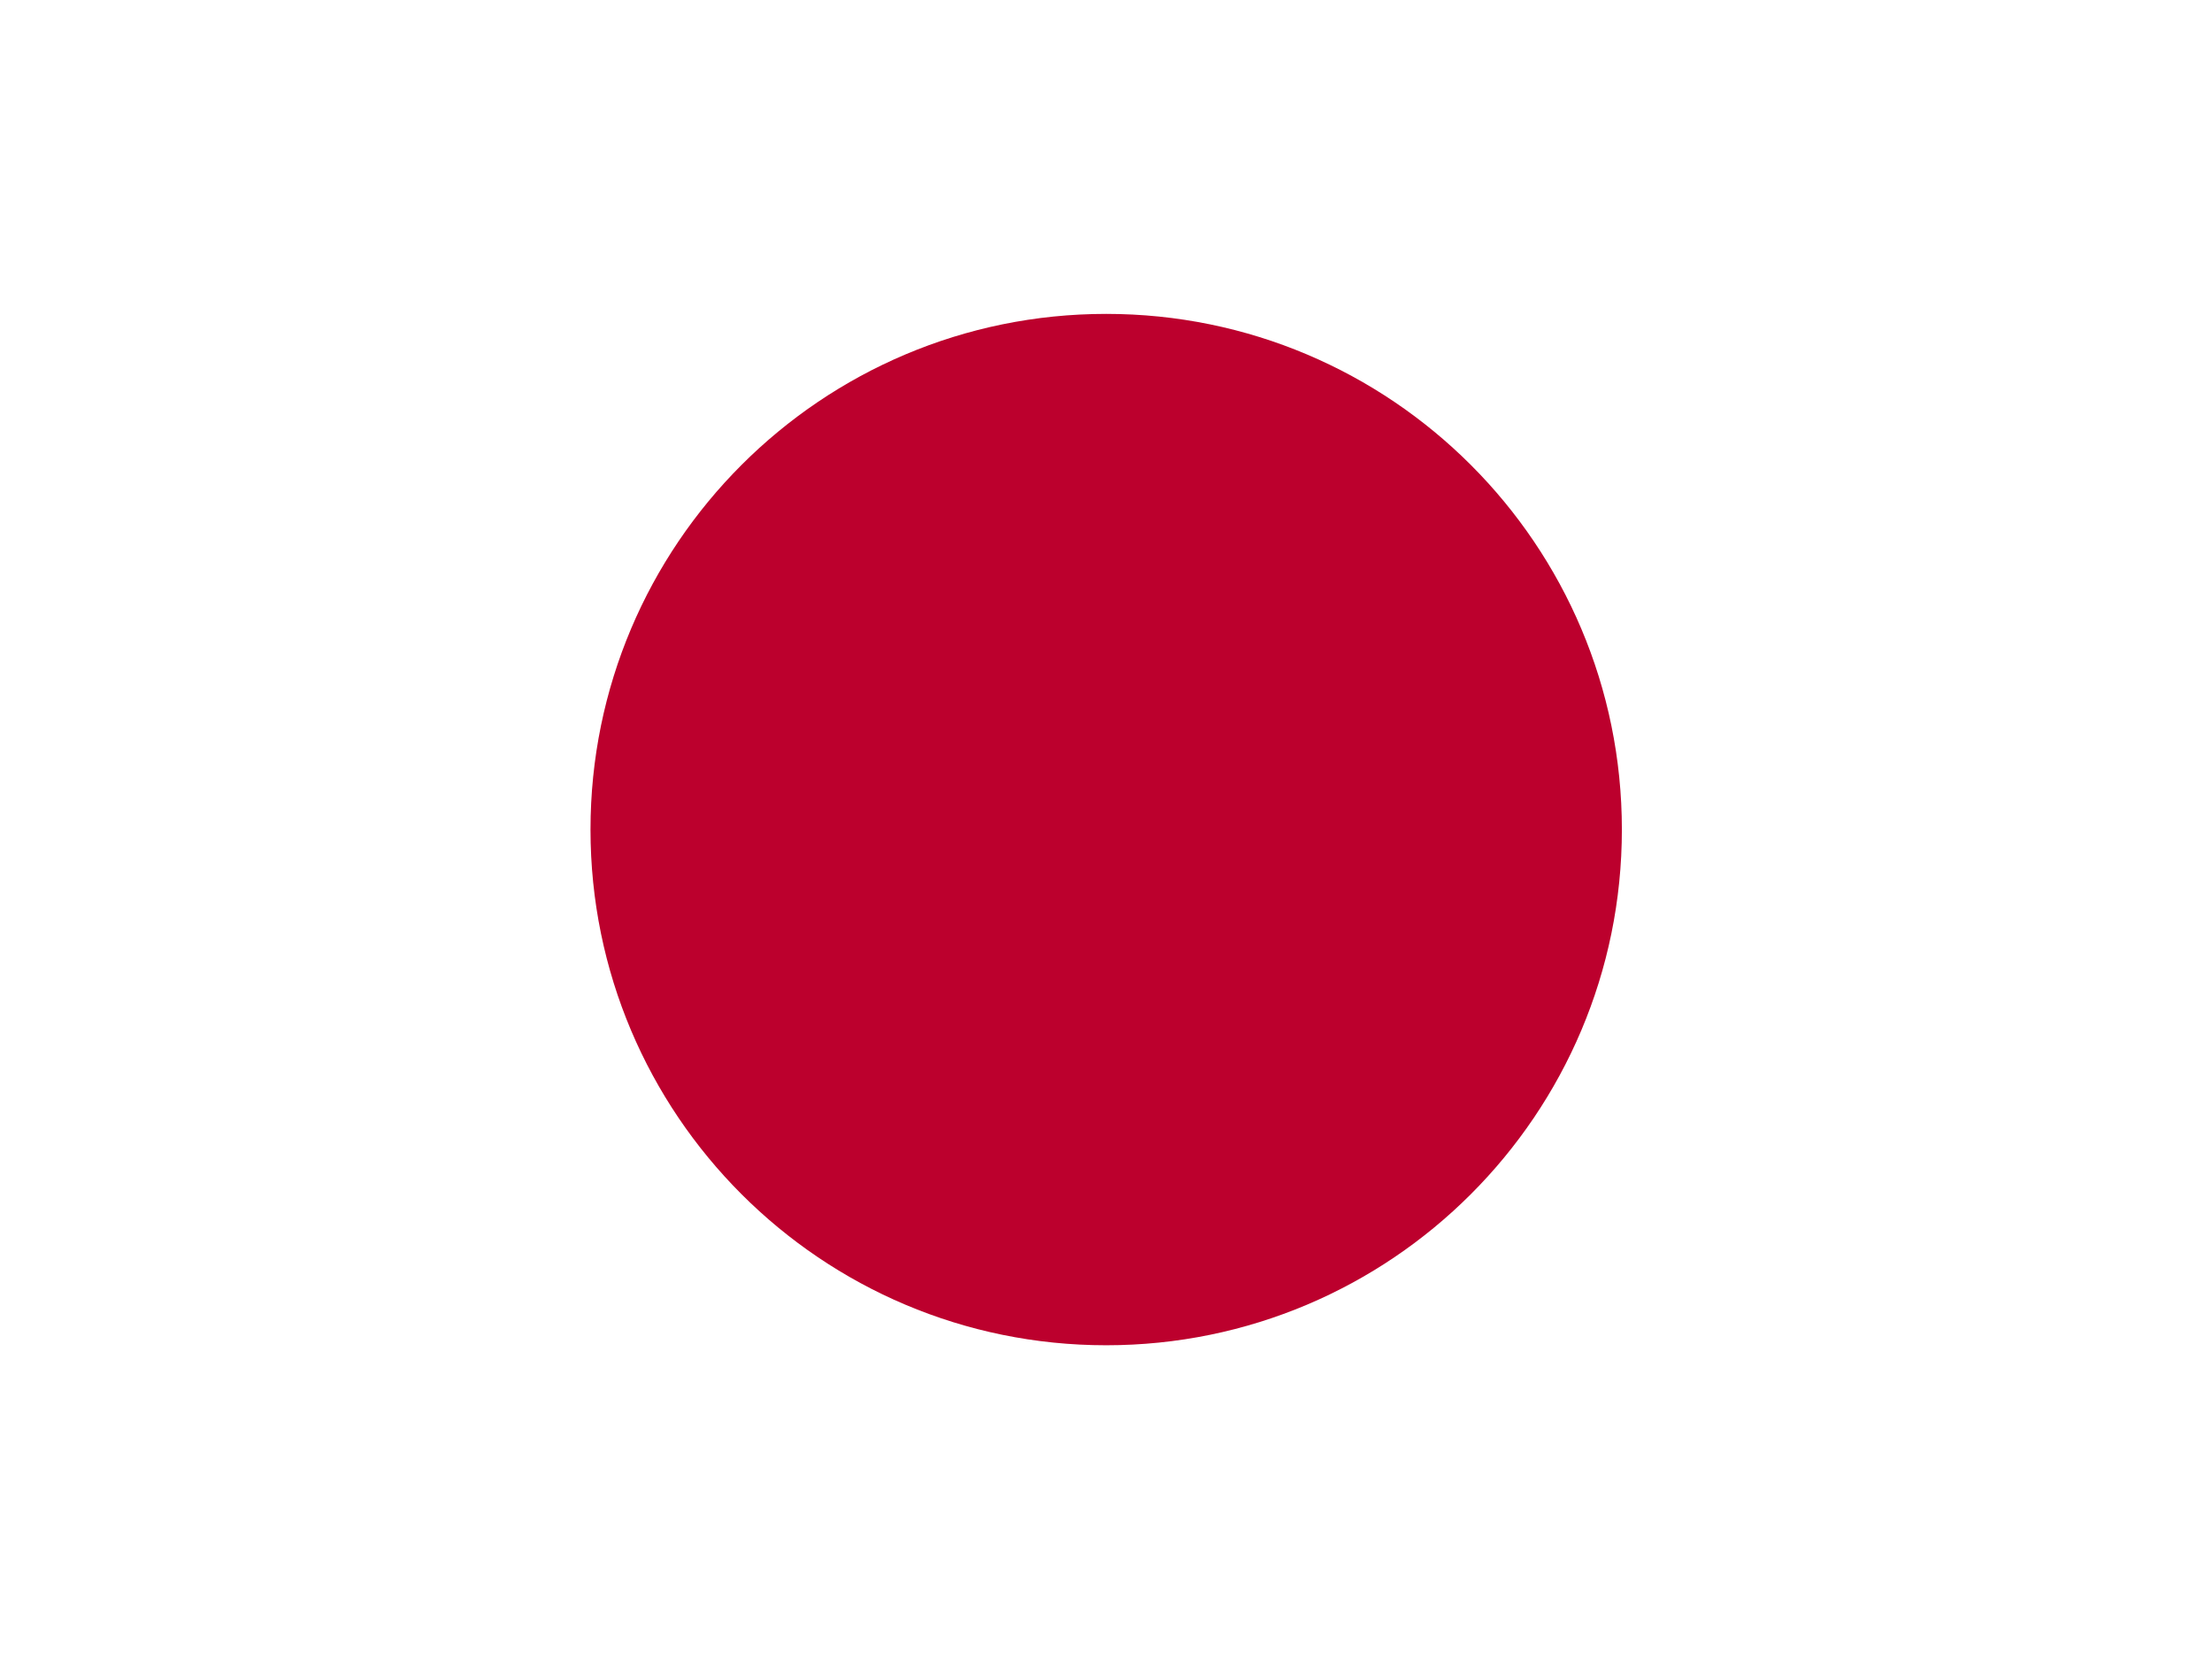
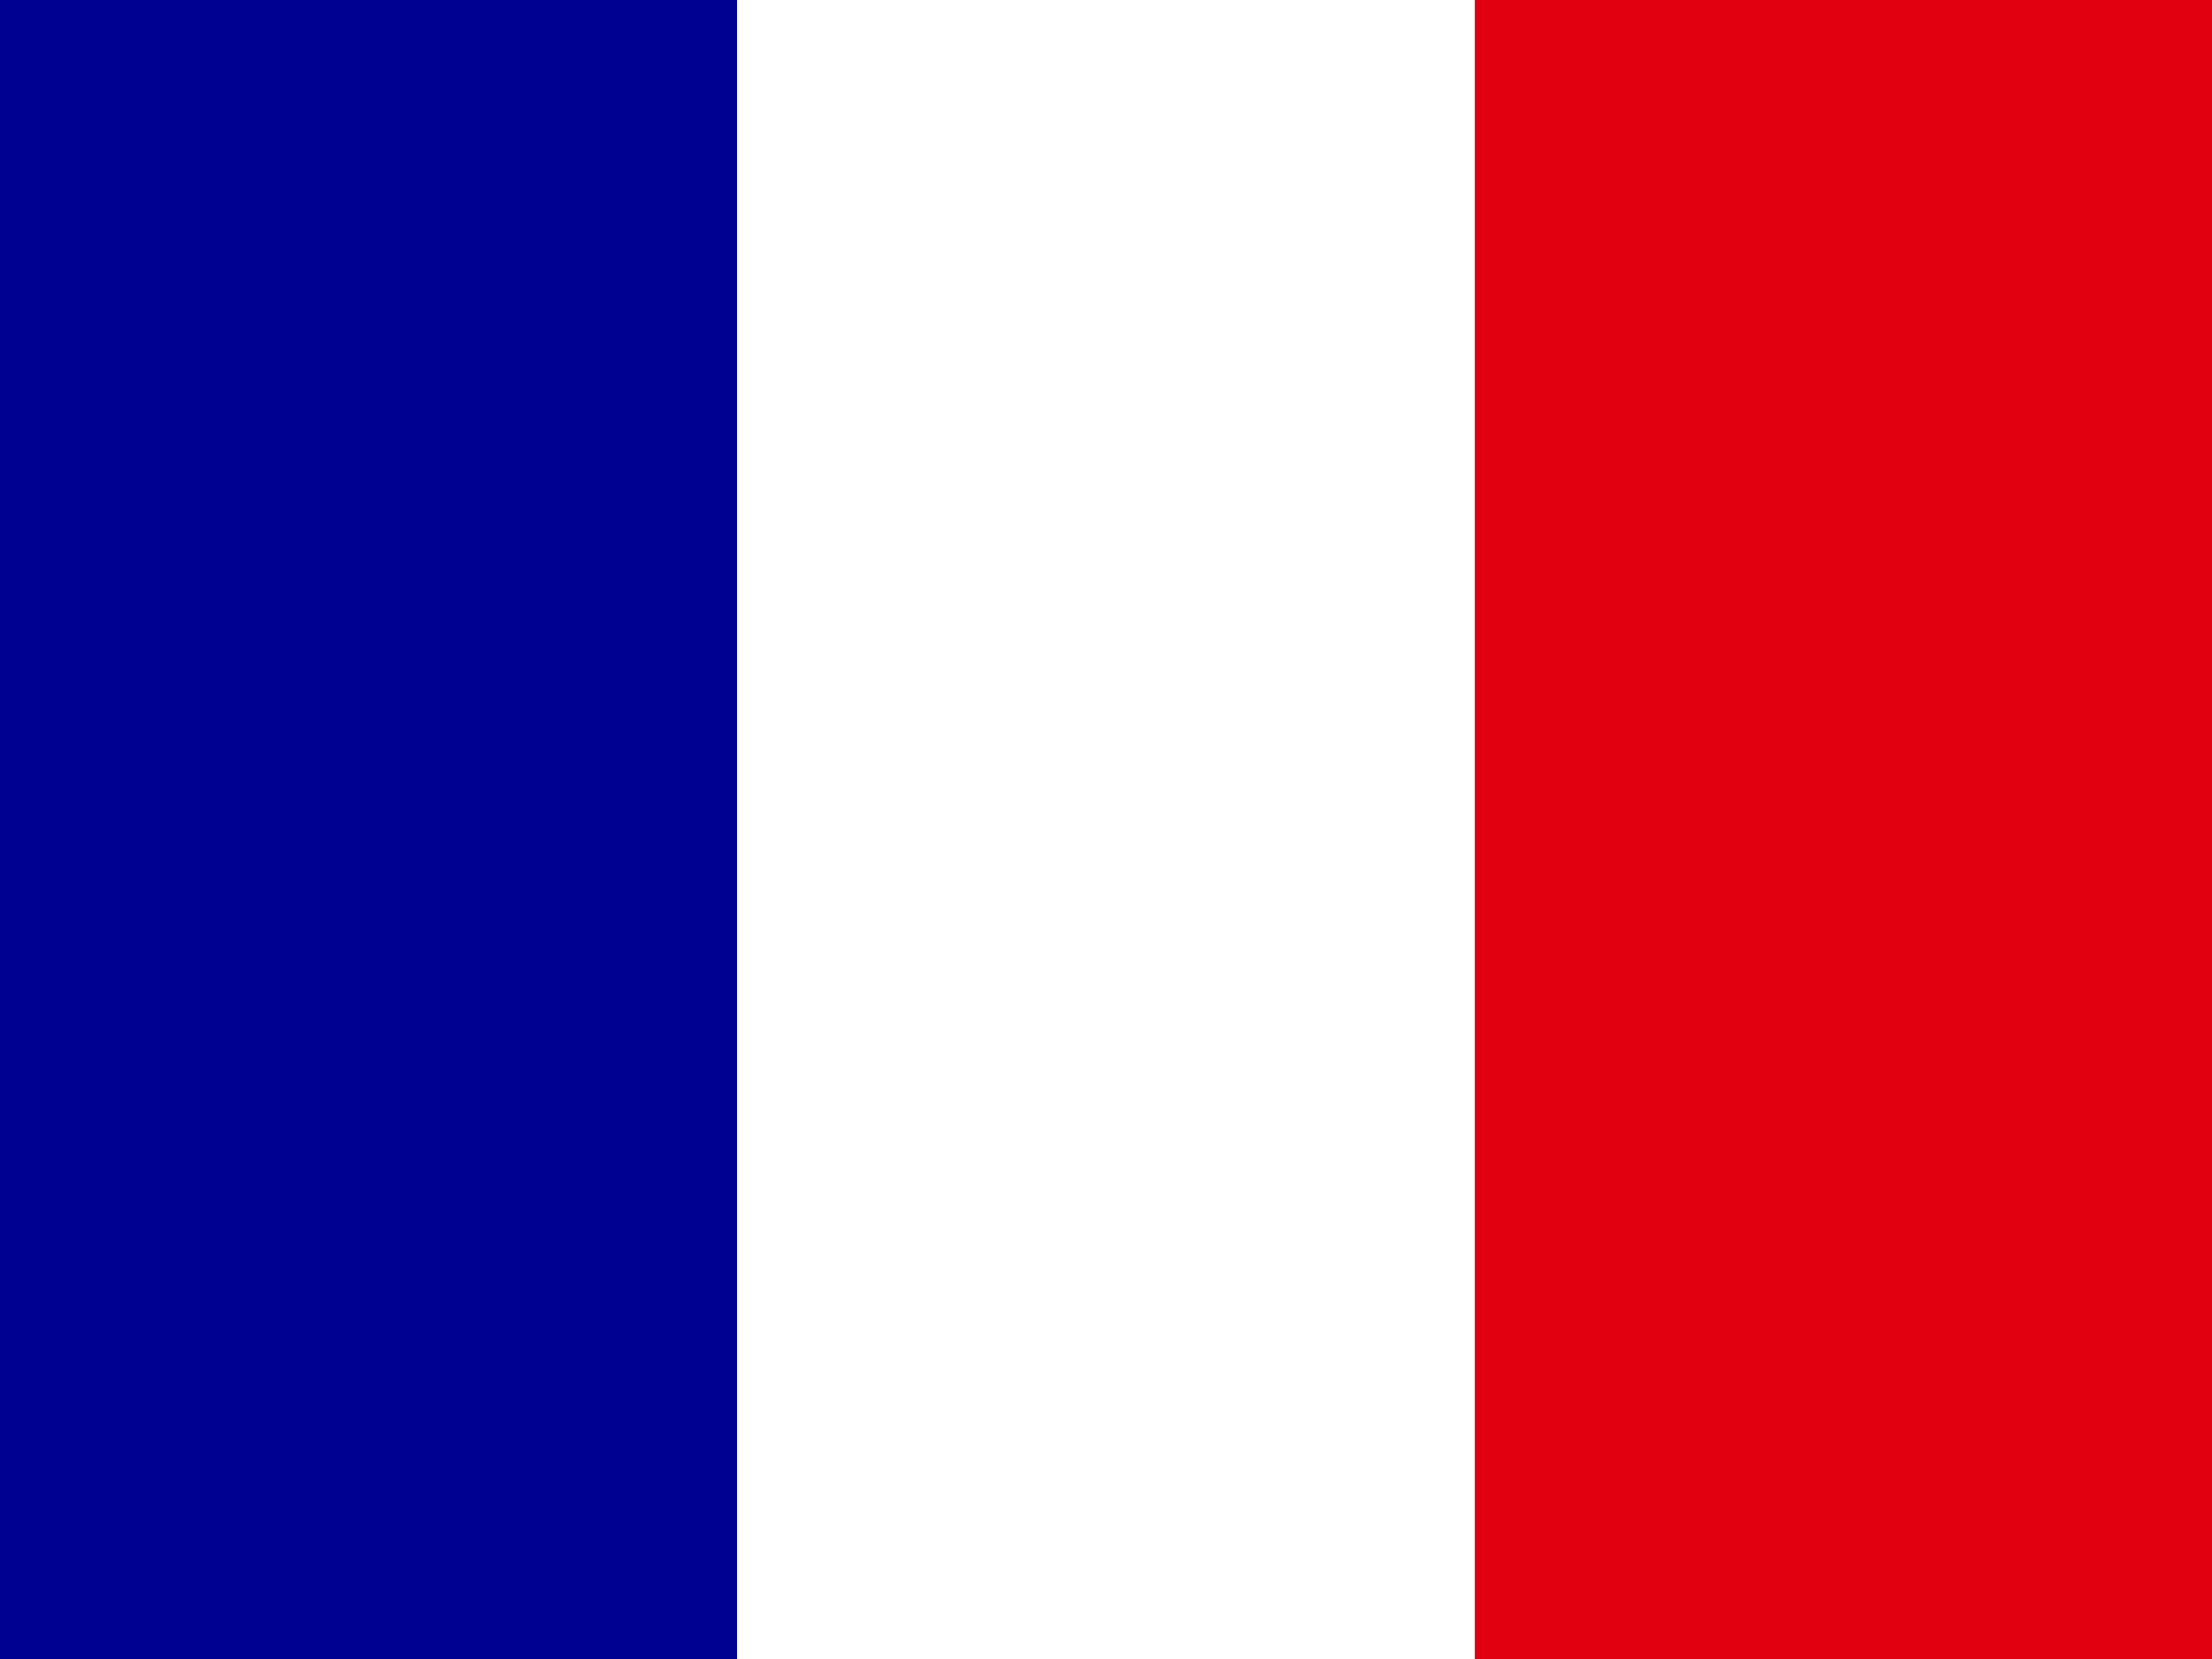
<svg xmlns="http://www.w3.org/2000/svg" id="f02_1" viewBox="0 0 640 480">
-   <defs>
-     <clipPath id="f02_2">
-       <path fill-opacity=".7" d="M-88 32h640v480H-88z" />
-     </clipPath>
-   </defs>
-   <g fill-rule="evenodd" stroke-width="1pt" clip-path="url(#f02_2)" transform="translate(88 -32)">
-     <path fill="#fff" d="M-128 32h720v480h-720z" />
-     <circle cx="523.1" cy="344.1" r="194.9" fill="#bc002d" transform="translate(-168.4 8.6)scale(.76554)" />
-   </g>
+   <path fill="#000091" d="M0 0h213.3v480H0z" />
+   <path fill="#fff" d="M213.3 0h213.4v480H213.3z" />
+   <path fill="#e1000f" d="M426.7 0H640v480H426.7z" />
</svg>
